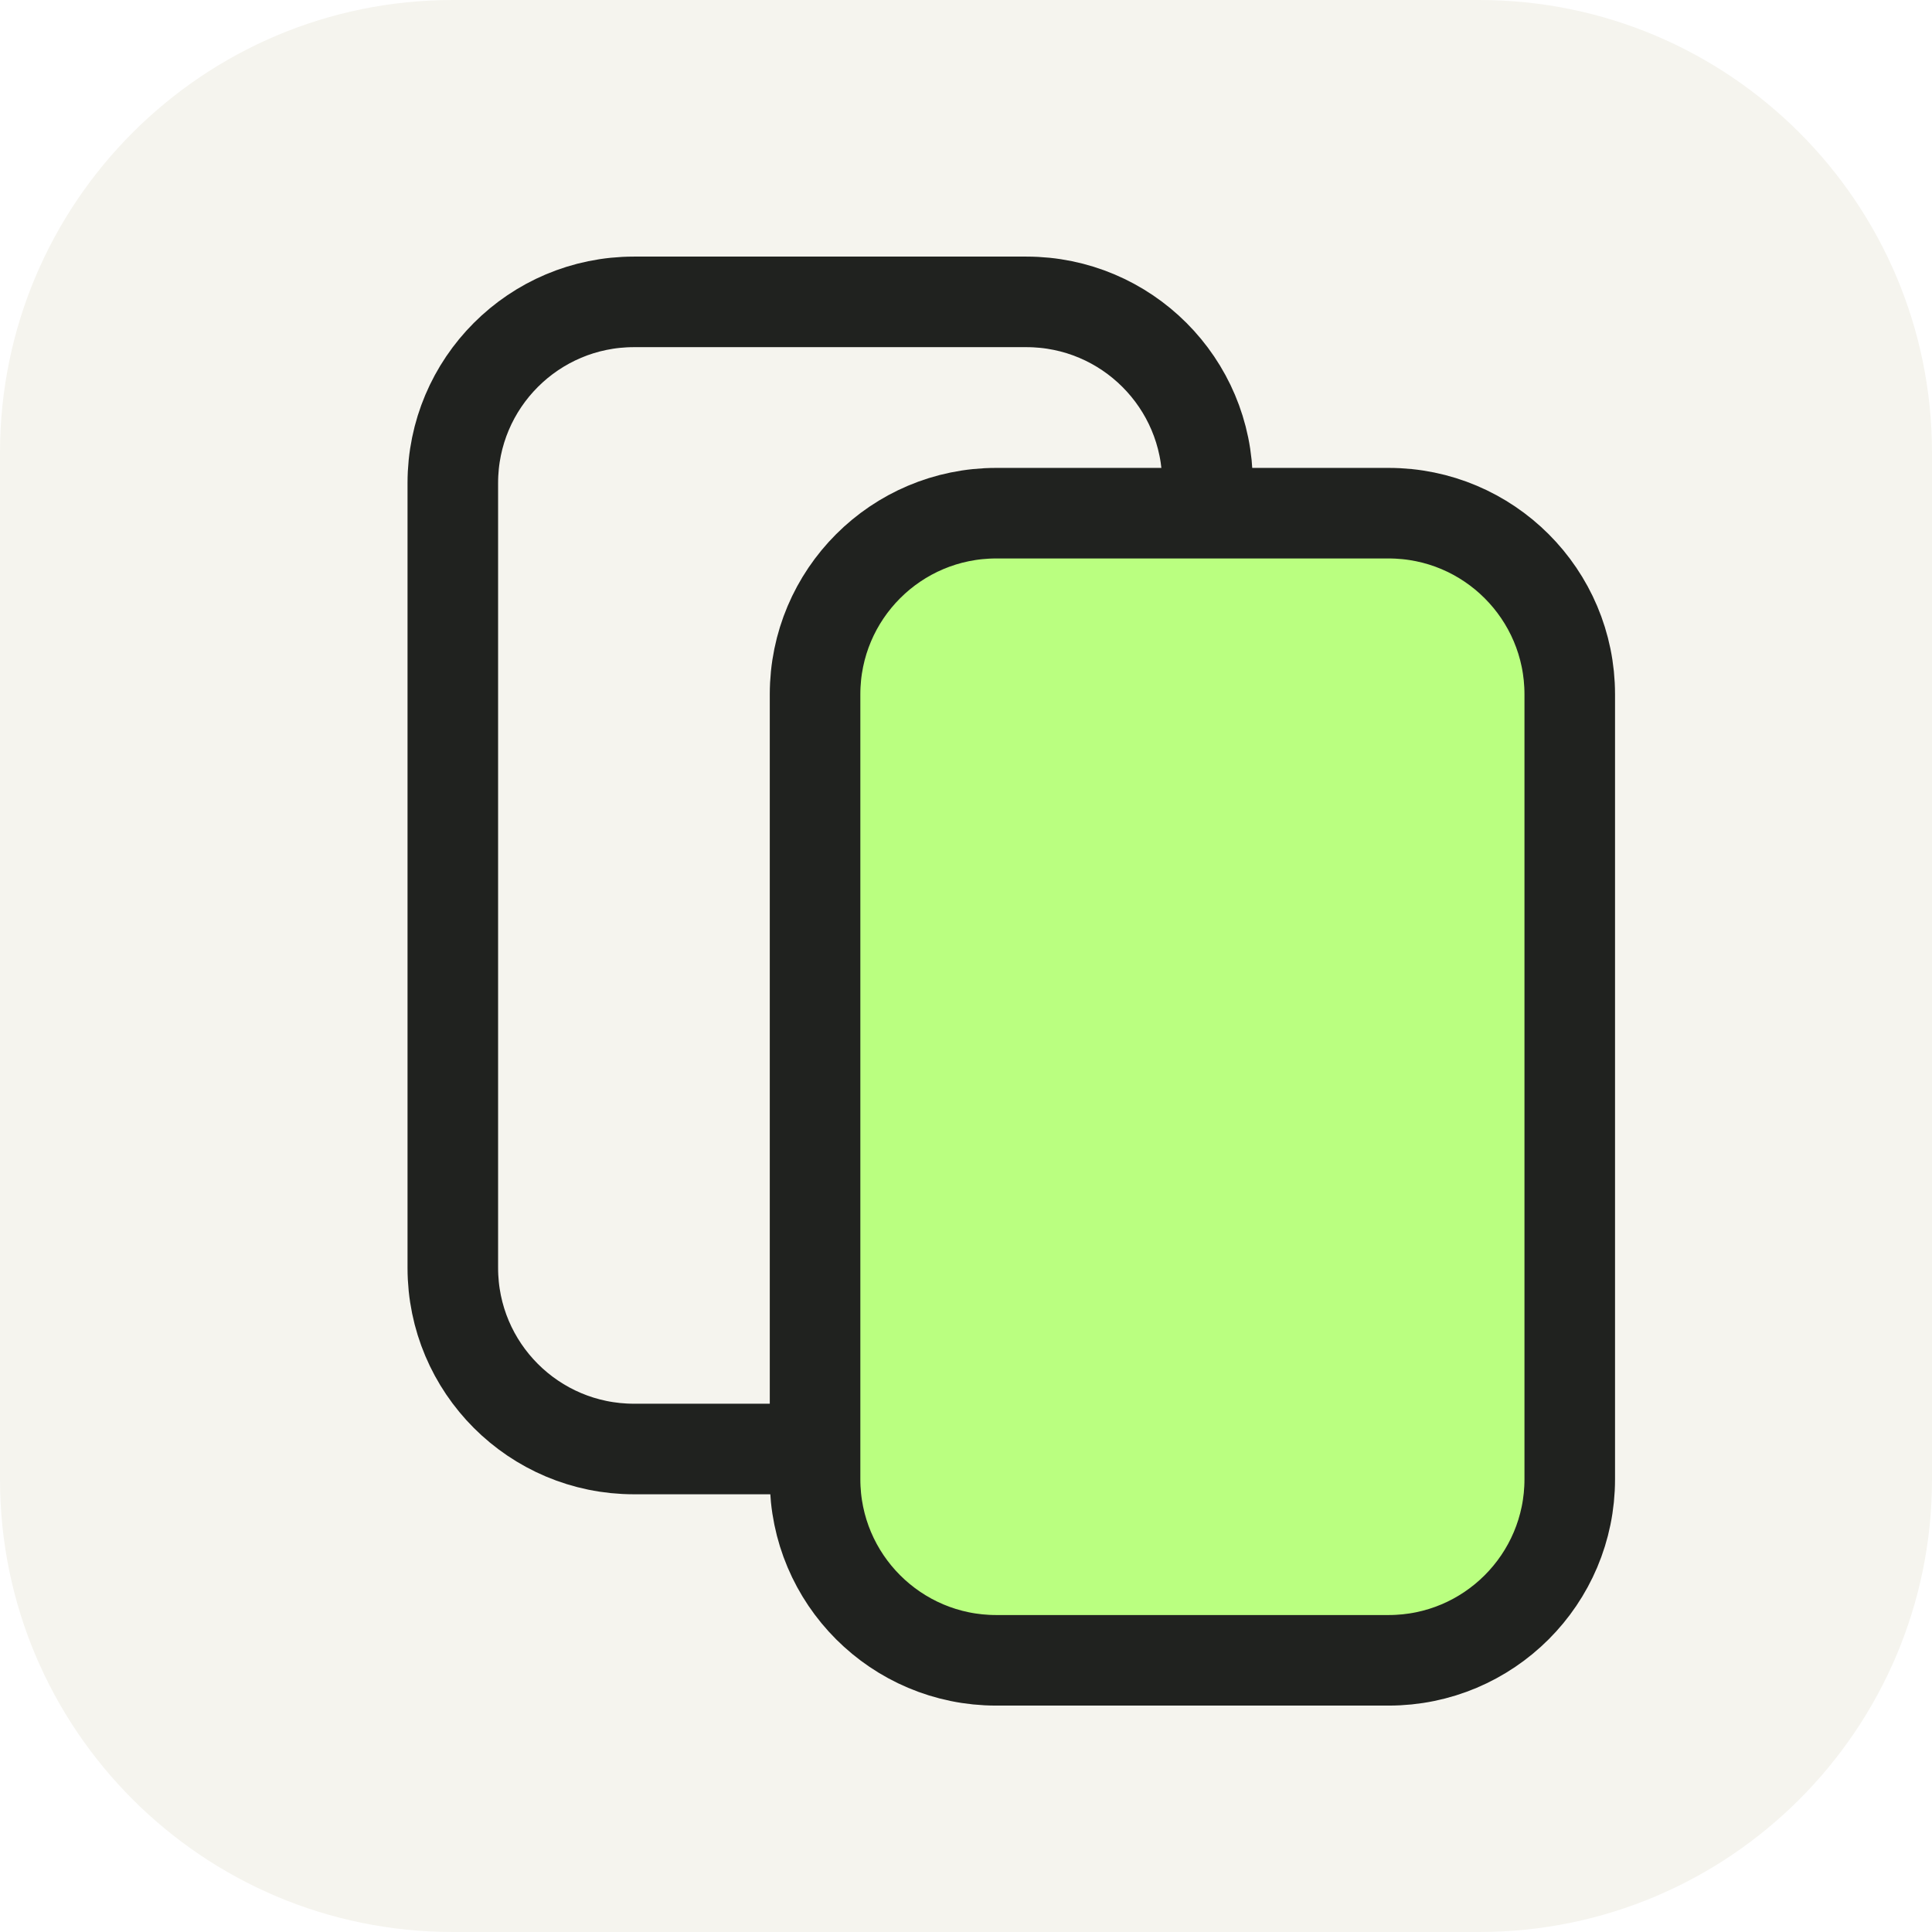
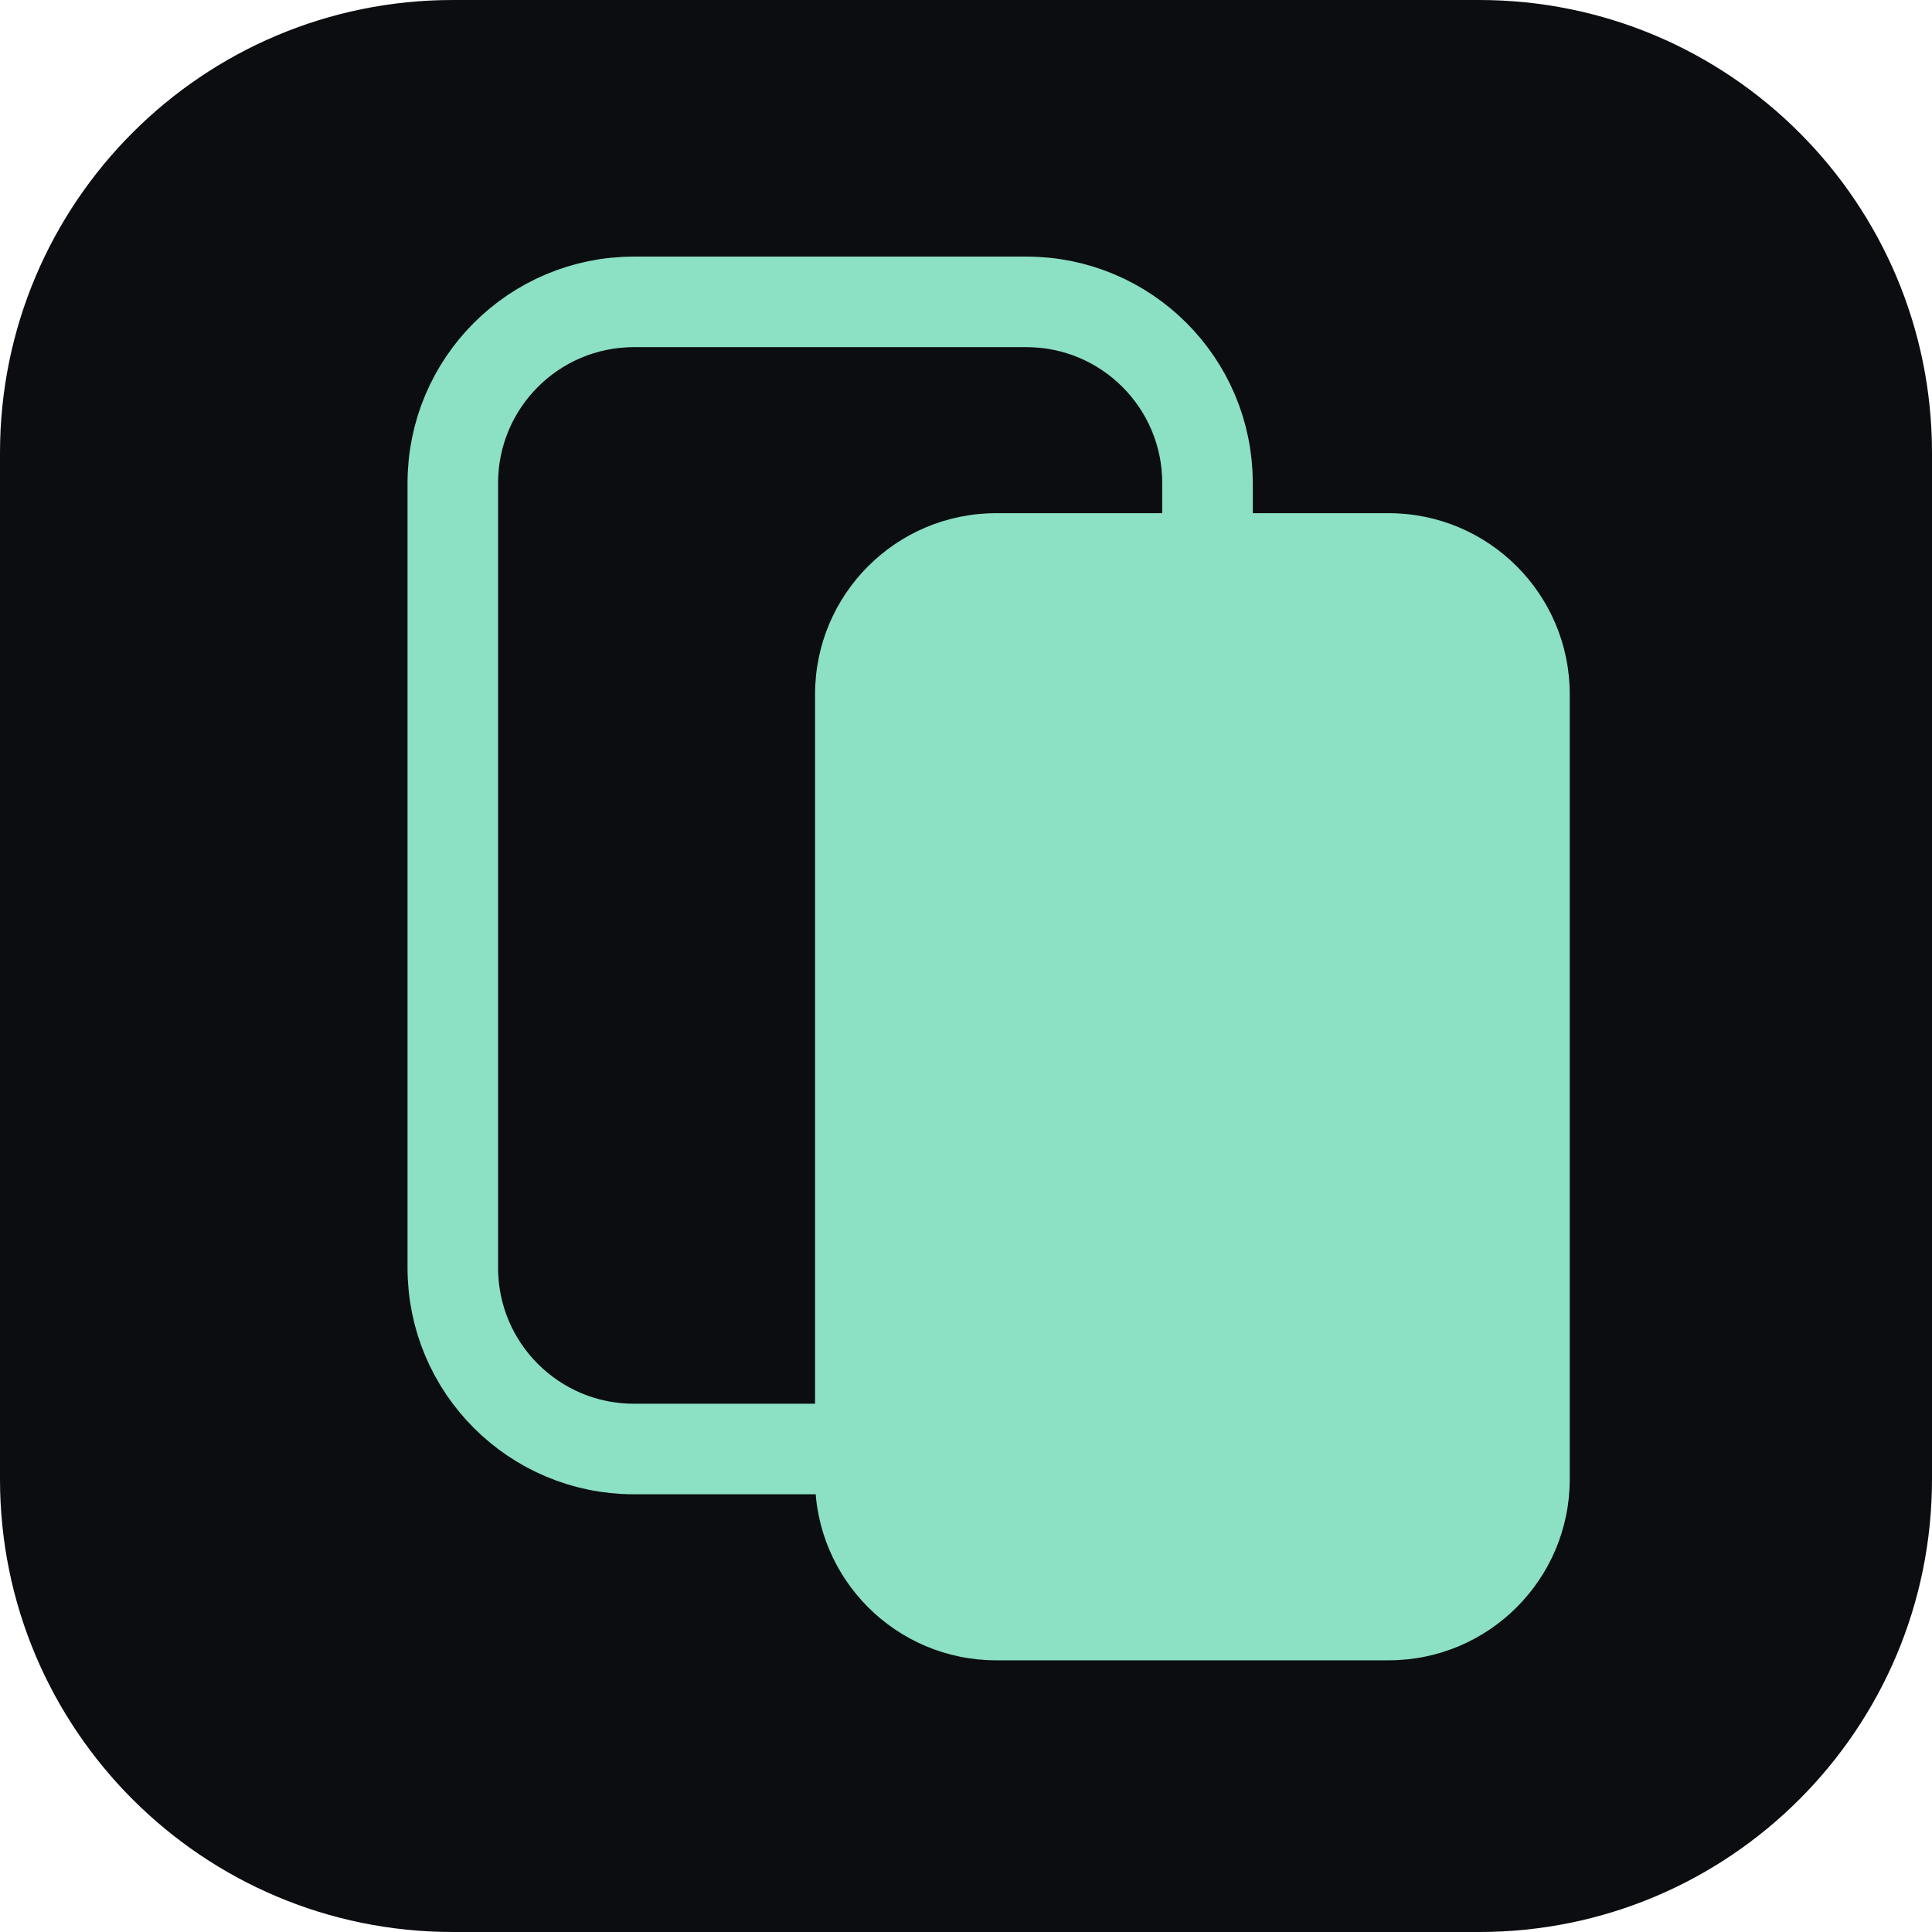
<svg xmlns="http://www.w3.org/2000/svg" viewBox="0 0 64 64">
-   <rect width="64" height="64" rx="15" fill="#f5f4ee" />
-   <rect x="15" y="10" width="25" height="38" rx="6" fill="#f5f4ee" stroke="#20221f" stroke-width="3" />
-   <rect x="27" y="17" width="25" height="38" rx="6" fill="#baff80" stroke="#20221f" stroke-width="3" />
+   <rect width="64" height="64" rx="15" fill="#0b0d10" />
+   <rect x="15" y="10" width="25" height="38" rx="6" fill="#0b0d10" stroke="#8ce0c4" stroke-width="3" />
+   <rect x="27" y="17" width="25" height="38" rx="6" fill="#8ce0c4" />
</svg>
